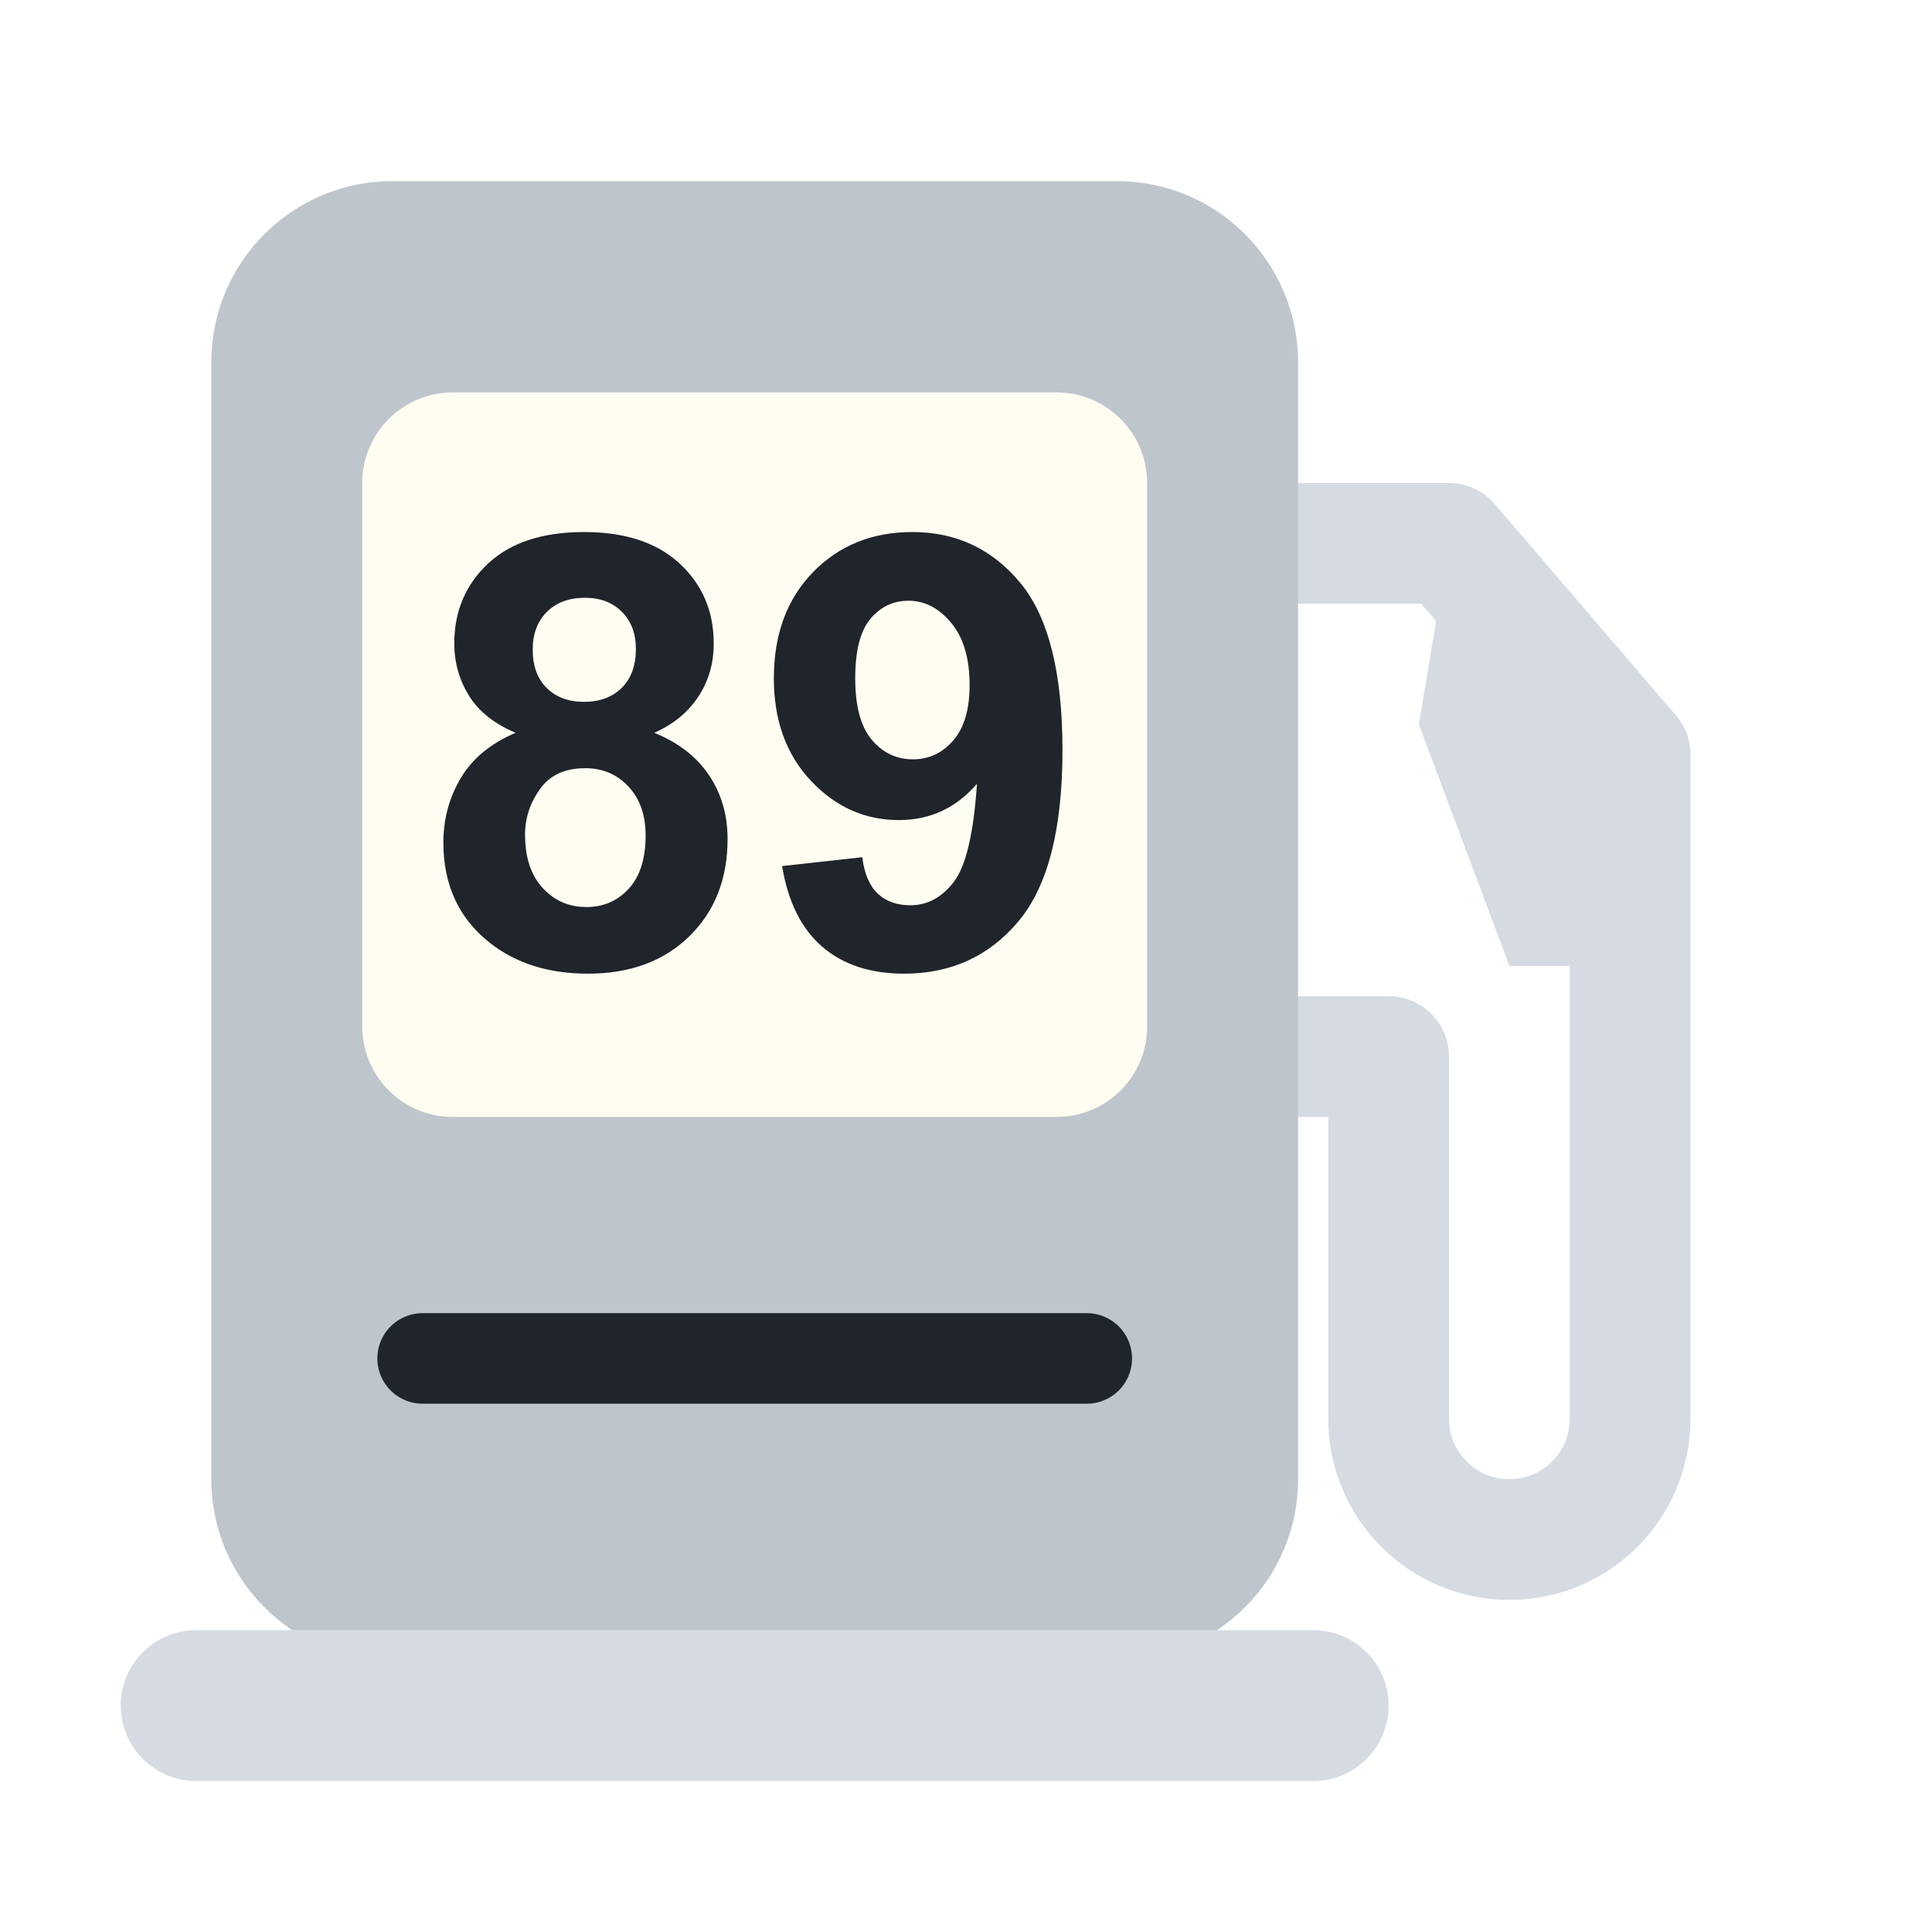
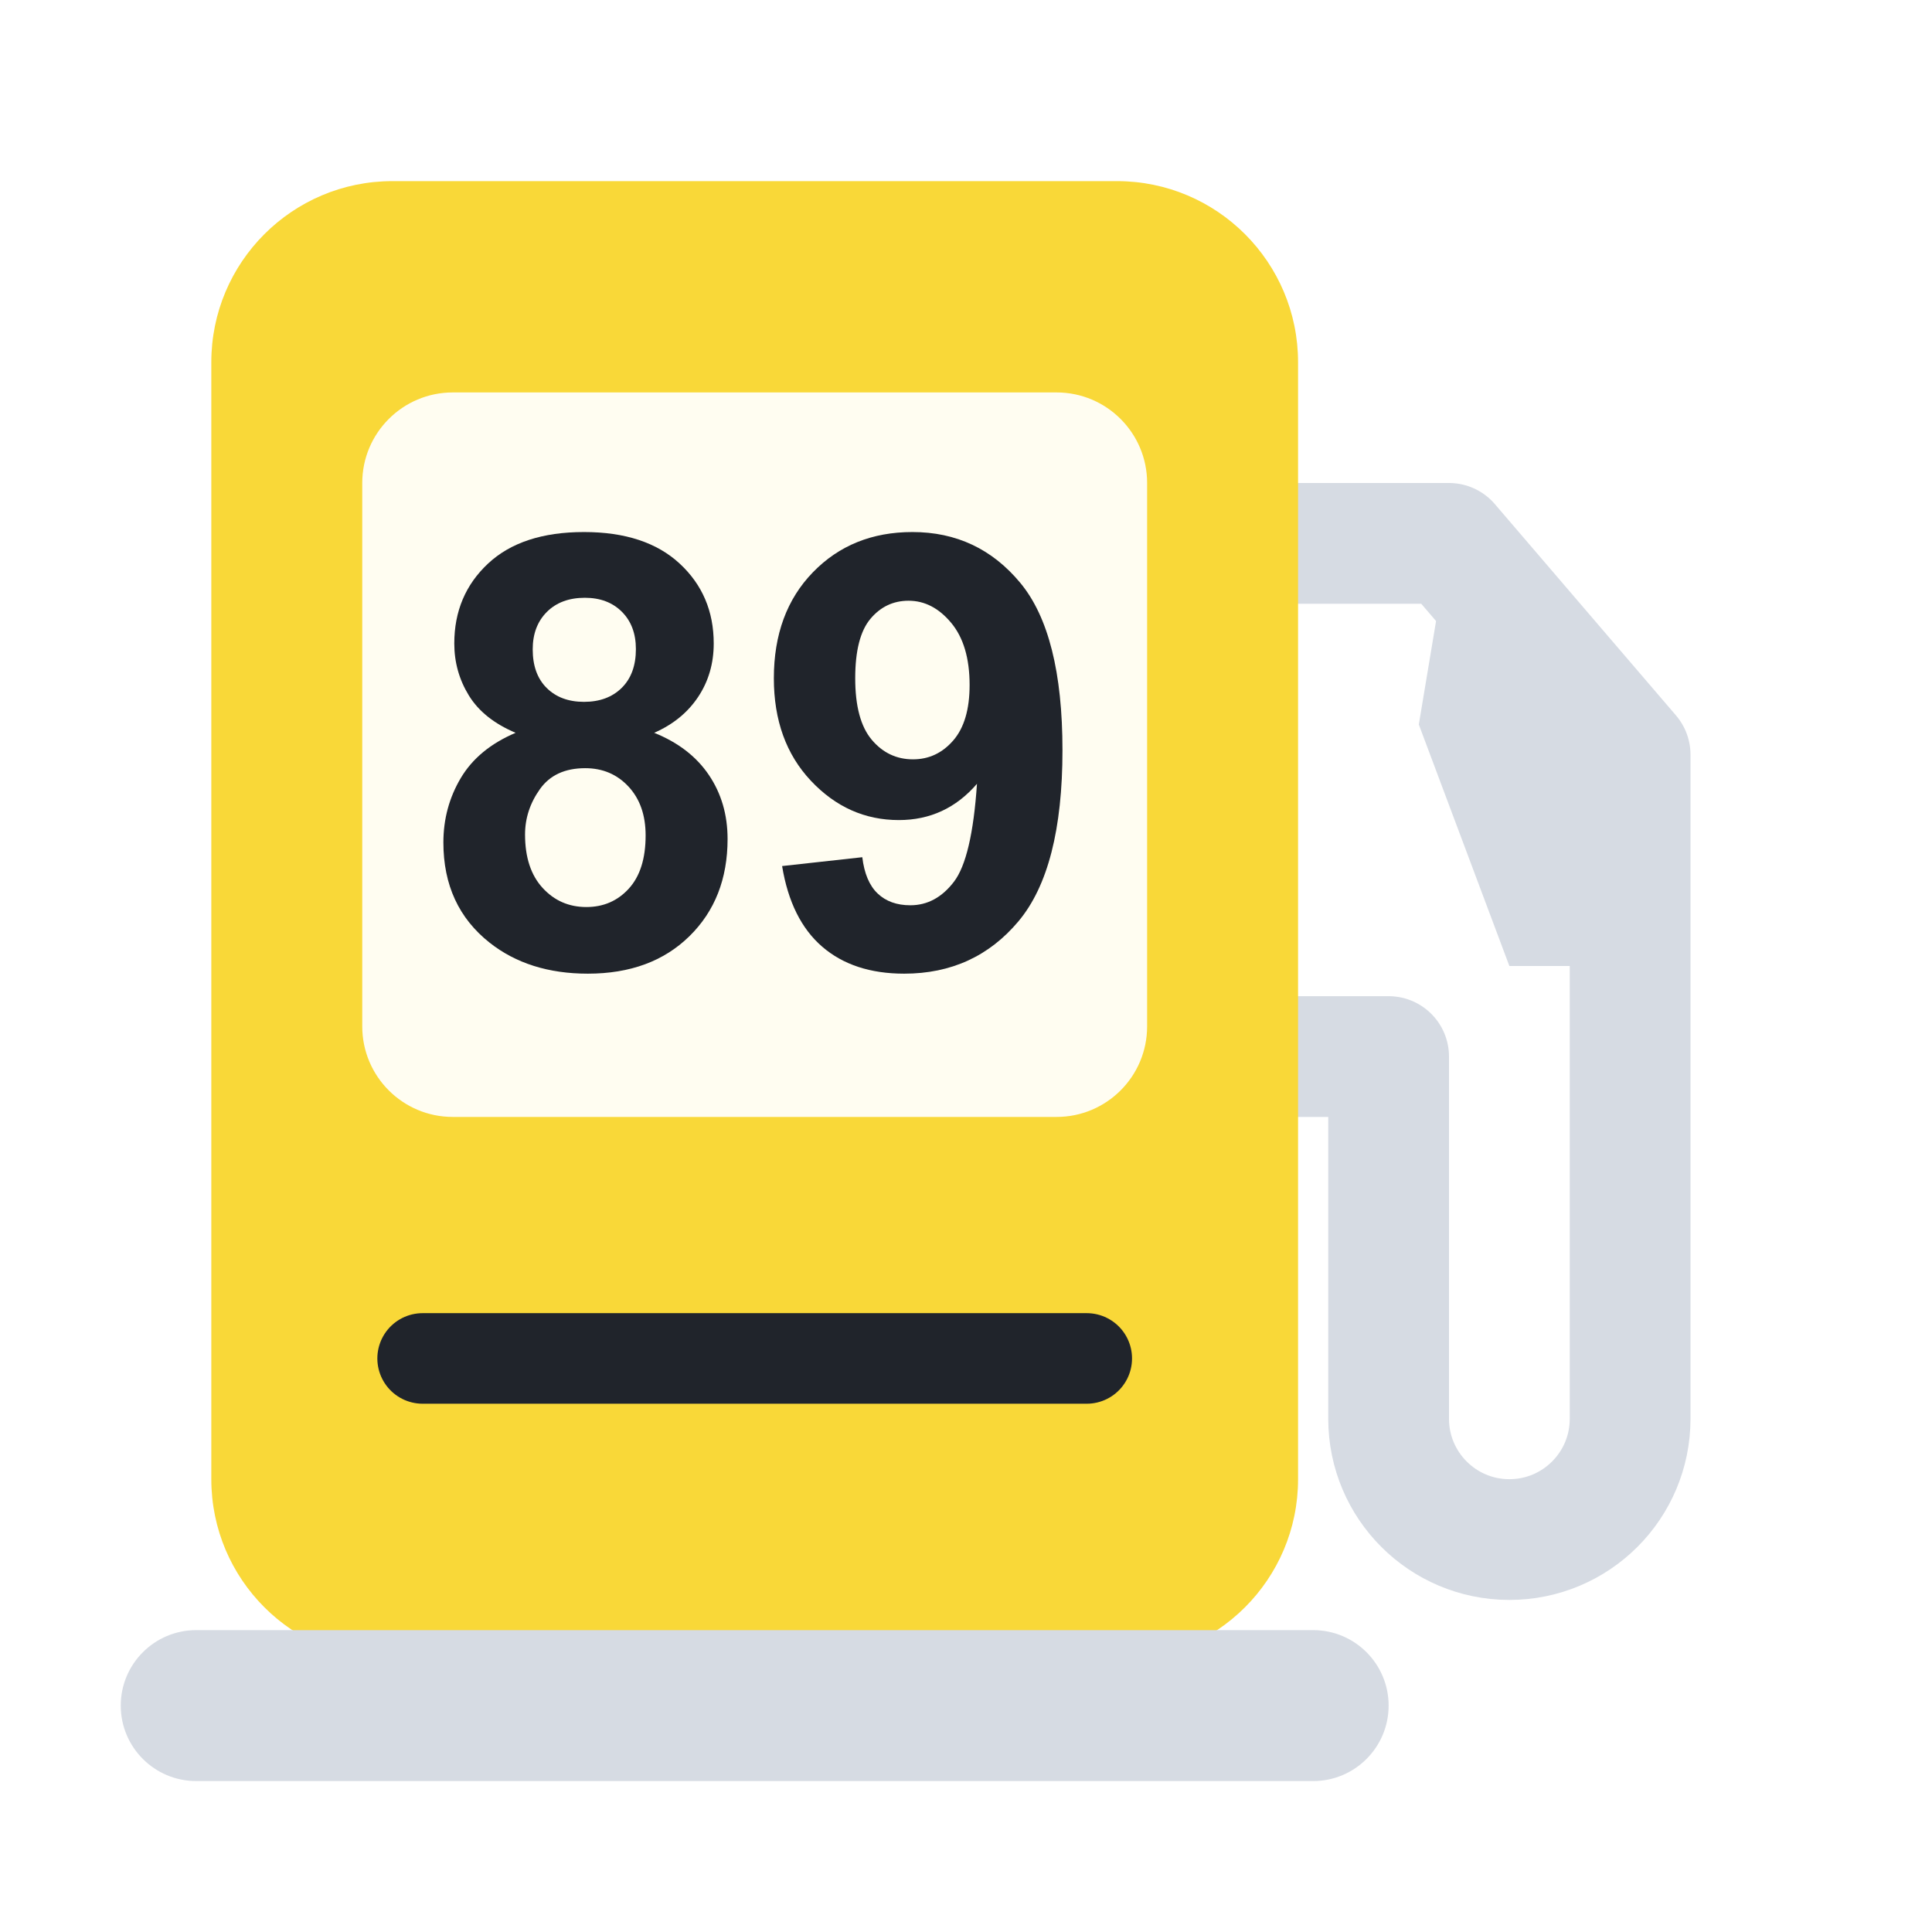
<svg xmlns="http://www.w3.org/2000/svg" width="64" height="64" viewBox="0 0 64 64">
  <path d="M43 18h5l6 7v22a4 4 0 0 1-8 0V35h-4" fill="none" stroke="#D6DBE3" stroke-width="4" stroke-linecap="round" stroke-linejoin="round" />
  <path d="m48 18 6 7v7h-4l-3-8z" fill="#D6DBE3" />
-   <rect x="7" y="6" width="36" height="49" rx="6" fill="#BFC5CD" />
+   <rect x="7" y="6" width="36" height="49" rx="6" fill="#F9D838" />
  <rect x="12" y="13" width="26" height="24" rx="3" fill="#FFFDF1" />
  <g fill="#20242B">
    <path transform="translate(13.877 32) scale(0.009766 -0.009766)" d="M328 791Q219 837 169.5 917.5Q120 998 120 1094Q120 1258 234.5 1365.0Q349 1472 560 1472Q769 1472 884.5 1365.0Q1000 1258 1000 1094Q1000 992 947.0 912.5Q894 833 798 791Q920 742 983.5 648.0Q1047 554 1047 431Q1047 228 917.5 101.0Q788 -26 573 -26Q373 -26 240 79Q83 203 83 419Q83 538 142.0 637.5Q201 737 328 791ZM386 1074Q386 990 433.5 943.0Q481 896 560 896Q640 896 688.0 943.5Q736 991 736 1075Q736 1154 688.5 1201.5Q641 1249 563 1249Q482 1249 434.0 1201.0Q386 1153 386 1074ZM360 446Q360 330 419.5 265.0Q479 200 568 200Q655 200 712.0 262.5Q769 325 769 443Q769 546 711.0 608.5Q653 671 564 671Q461 671 410.5 600.0Q360 529 360 446Z" />
    <path transform="translate(25.000 32) scale(0.009766 -0.009766)" d="M93 339 365 369Q375 286 417.0 246.0Q459 206 528 206Q615 206 676.0 286.0Q737 366 754 618Q648 495 489 495Q316 495 190.5 628.5Q65 762 65 976Q65 1199 197.5 1335.5Q330 1472 535 1472Q758 1472 901.0 1299.5Q1044 1127 1044 732Q1044 330 895.0 152.0Q746 -26 507 -26Q335 -26 229.0 65.5Q123 157 93 339ZM729 953Q729 1089 666.5 1164.0Q604 1239 522 1239Q444 1239 392.5 1177.5Q341 1116 341 976Q341 834 397.0 767.5Q453 701 537 701Q618 701 673.5 765.0Q729 829 729 953Z" />
  </g>
  <path d="M14 45h22" stroke="#20242B" stroke-width="3" stroke-linecap="round" />
  <rect x="4" y="54" width="42" height="5" rx="2.5" fill="#D6DBE3" />
</svg>
